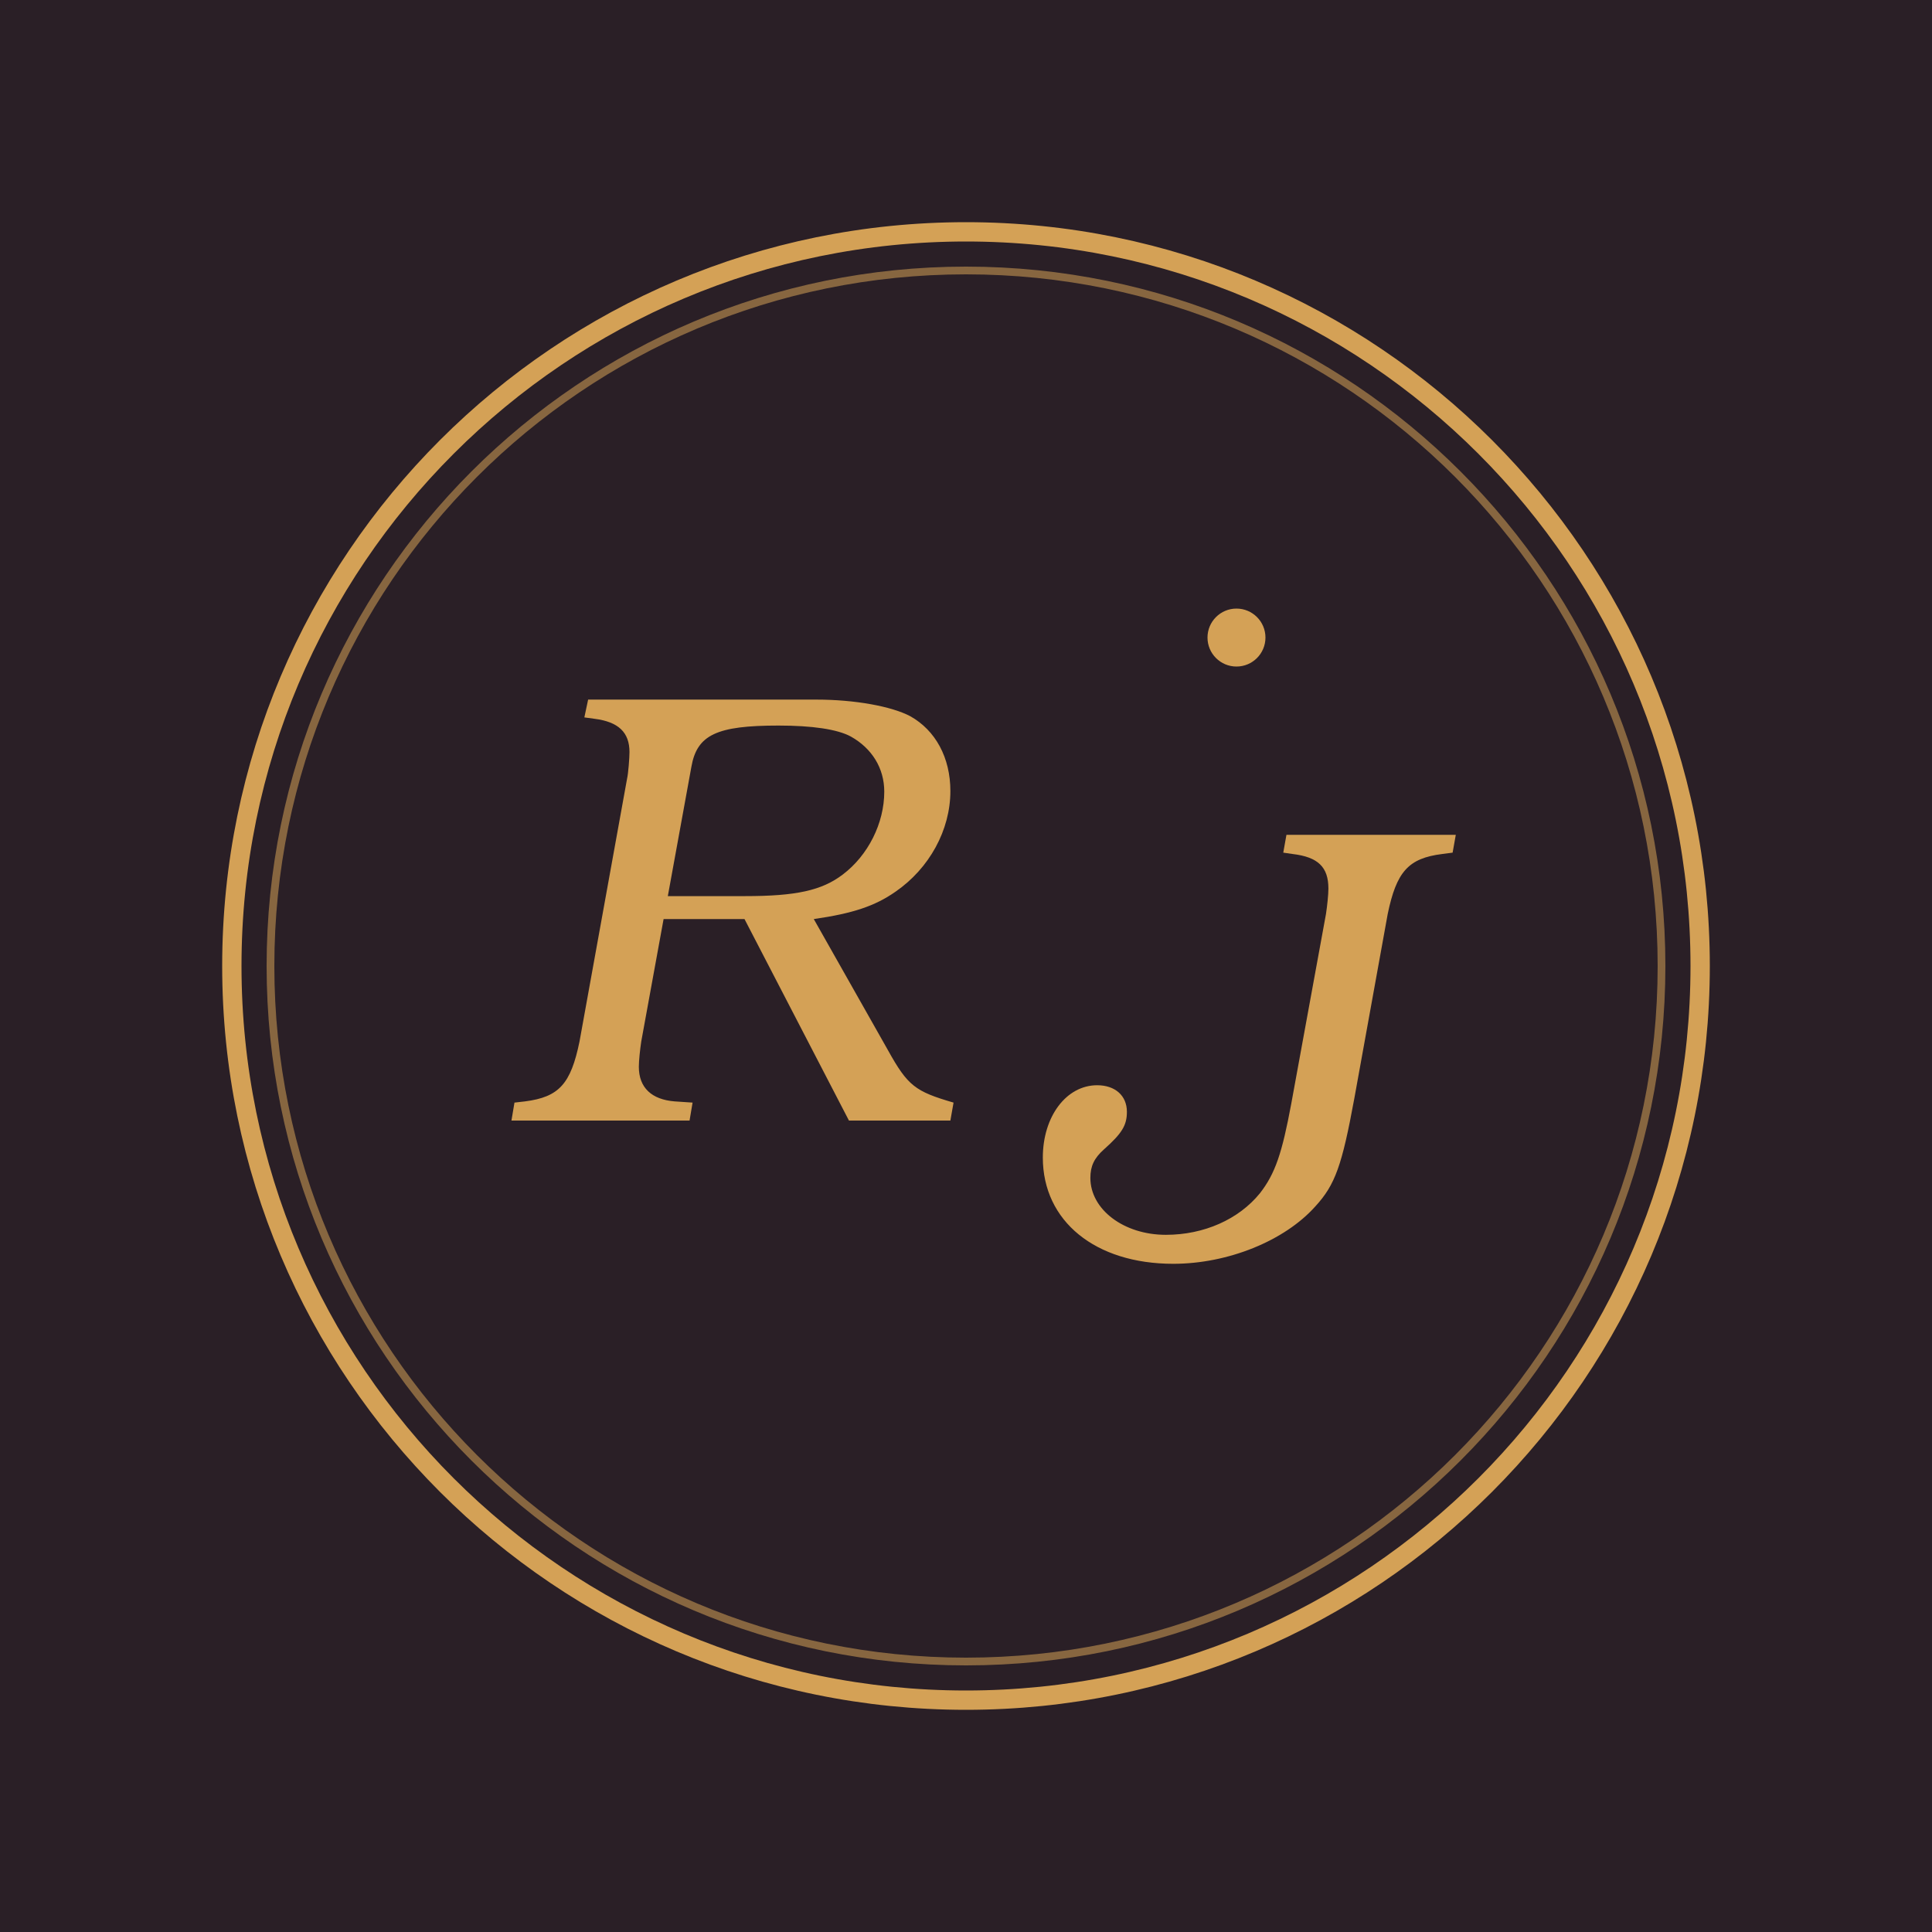
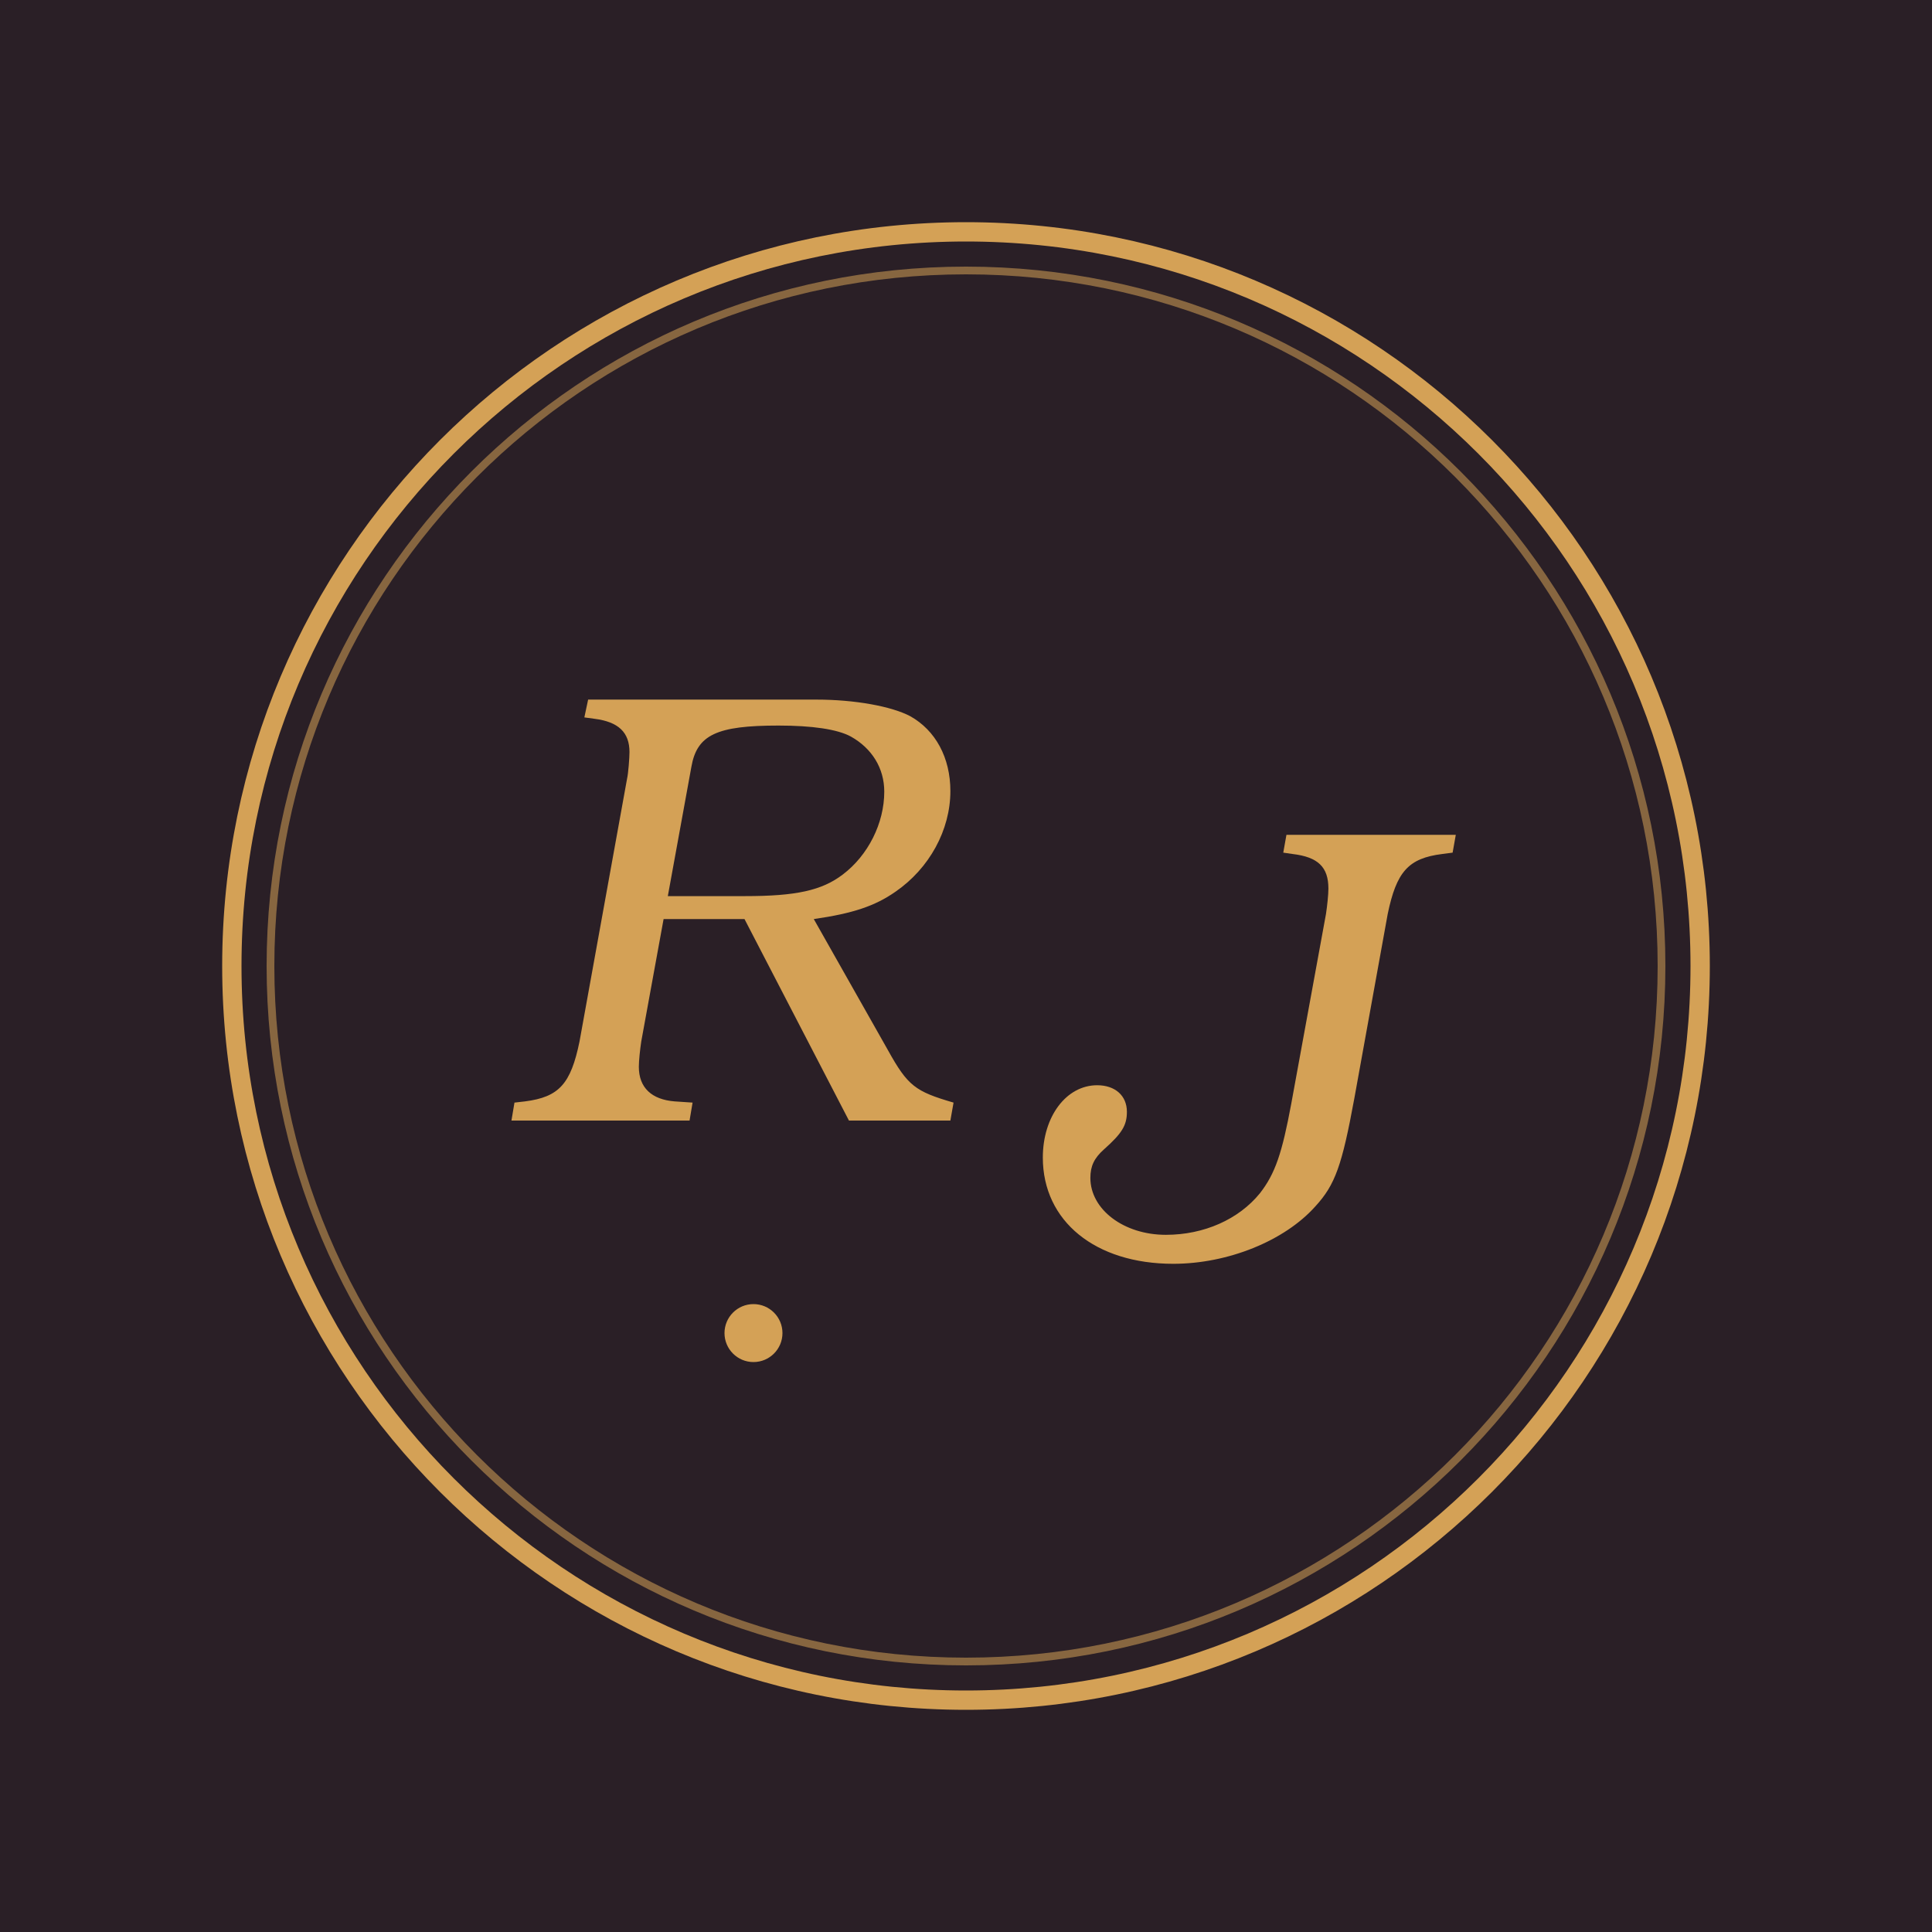
<svg xmlns="http://www.w3.org/2000/svg" viewBox="0 0 200 200" role="img" aria-label="The Praefatio">
  <rect width="200" height="200" fill="#2A1F26" />
  <circle cx="100" cy="100" r="76" fill="none" stroke="#D4A156" stroke-width="2" />
  <circle cx="100" cy="100" r="72" fill="none" stroke="#D4A156" stroke-width="0.8" opacity="0.55" />
  <g transform="translate(100 116)">
    <text x="-26" y="0" font-family="'URW Bookman','Liberation Serif',Georgia,serif" font-style="italic" font-weight="500" font-size="64" fill="#D4A156" text-anchor="middle">R</text>
    <text x="26" y="14" font-family="'URW Bookman','Liberation Serif',Georgia,serif" font-style="italic" font-weight="500" font-size="64" fill="#D4A156" text-anchor="middle">J</text>
-     <circle cx="28" cy="-50" r="3" fill="#D4A156" />
+     <circle cx="-22" cy="22" r="3" fill="#D4A156" />
  </g>
</svg>
